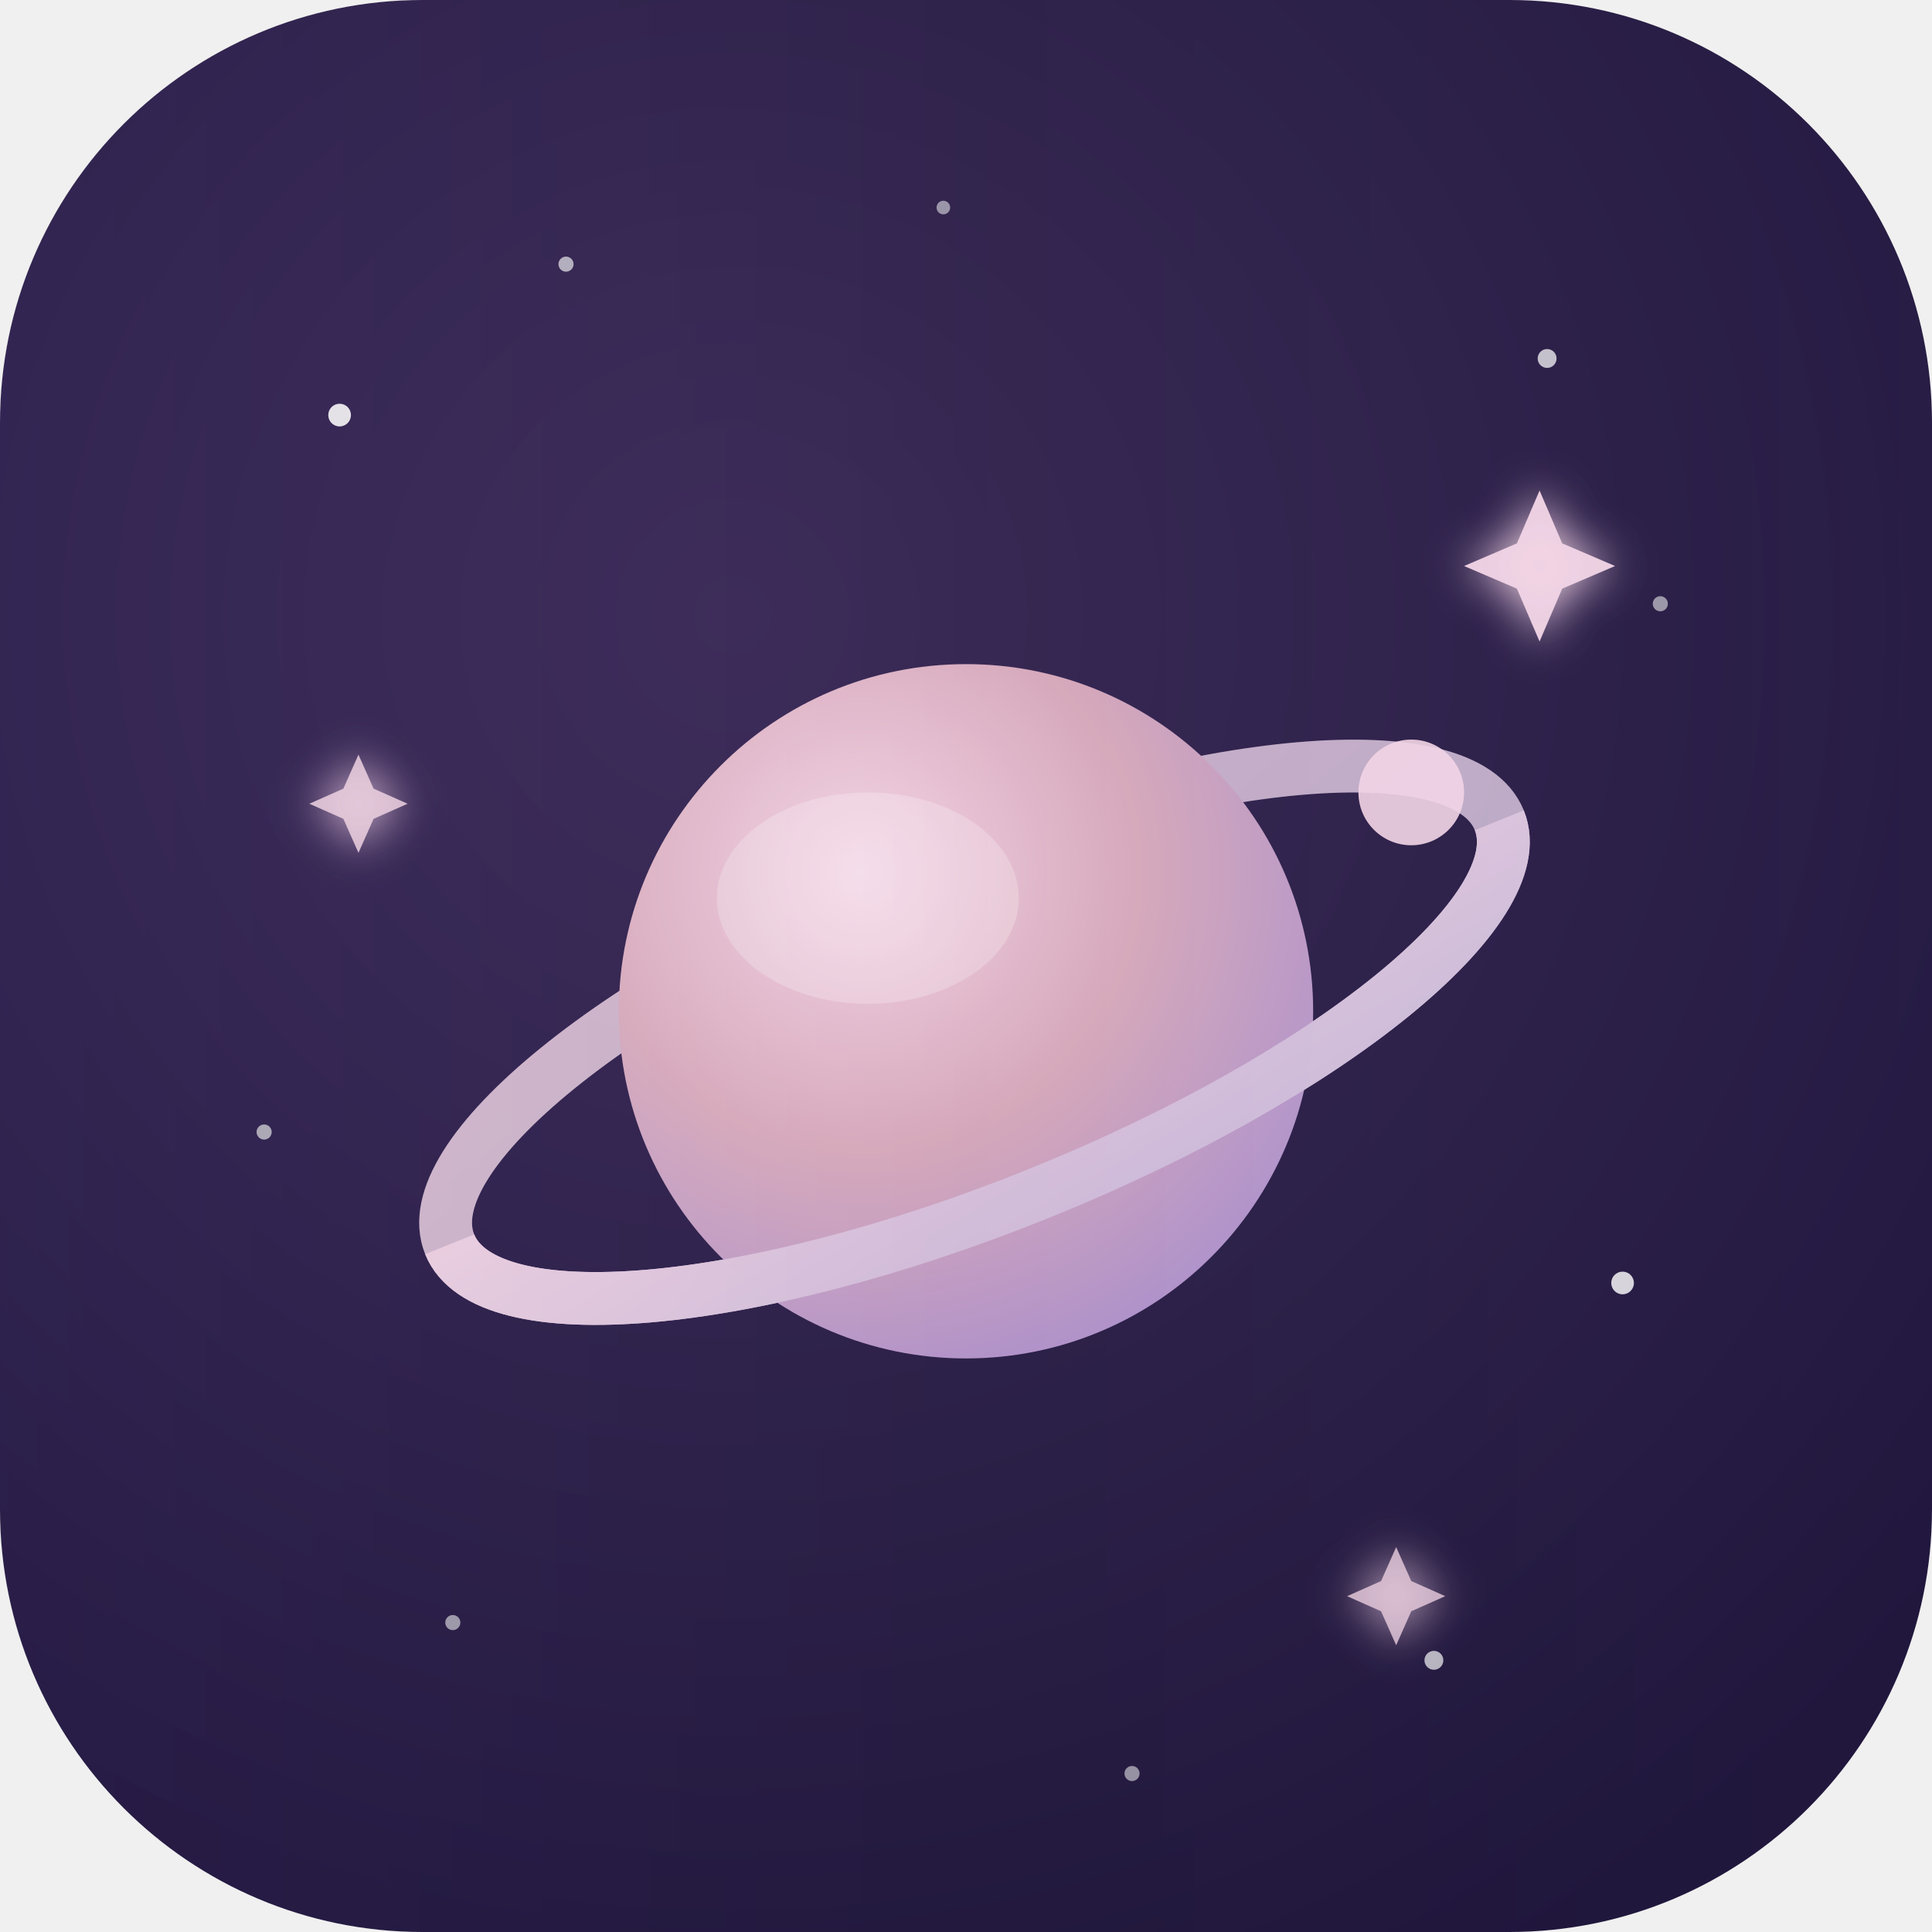
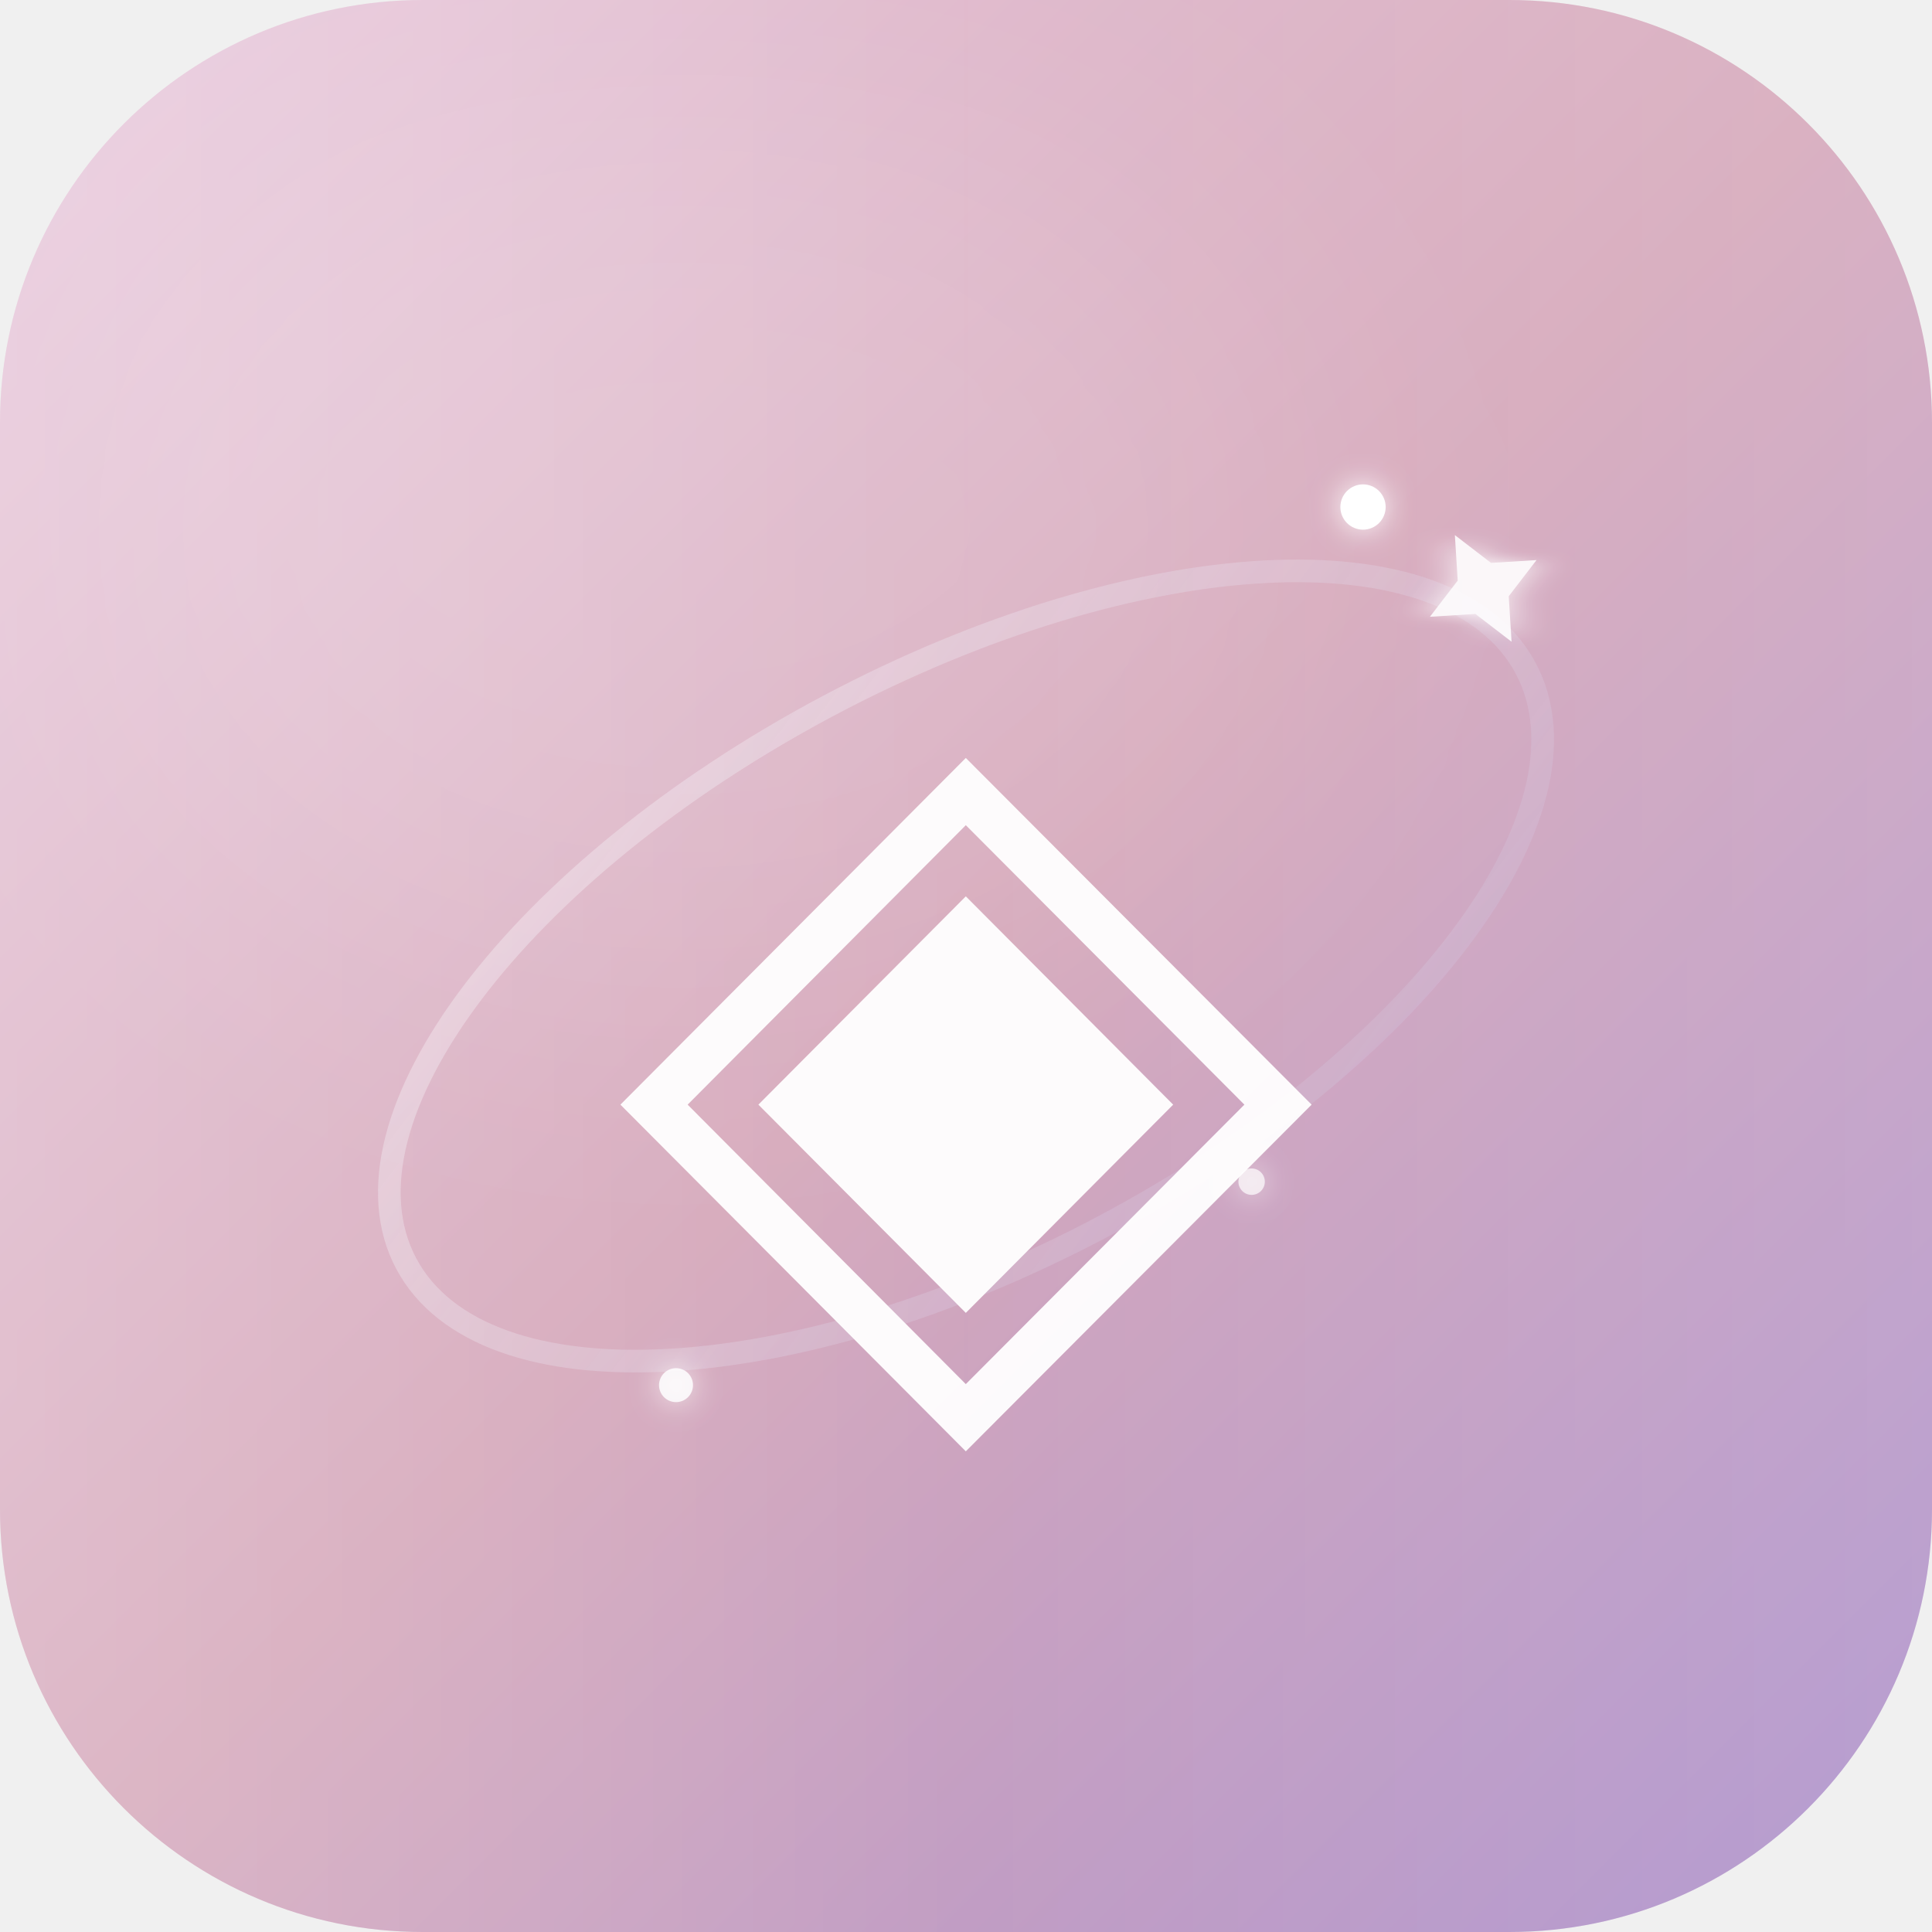
<svg xmlns="http://www.w3.org/2000/svg" width="512" height="512" viewBox="0 0 512 512">
  <defs>
-     <radialGradient id="bg" cx="38%" cy="32%" r="80%">
-       <stop offset="0" stop-color="#3A2A55" />
-       <stop offset="0.55" stop-color="#2A1F45" />
-       <stop offset="1" stop-color="#1E1538" />
-     </radialGradient>
-     <radialGradient id="planet" cx="35%" cy="30%" r="80%">
-       <stop offset="0" stop-color="#F2D2E4" />
+     <linearGradient id="g" x1="0" y1="0" x2="1" y2="1">
+       <stop offset="0" stop-color="#E8C8DC" />
      <stop offset="0.5" stop-color="#D4A5B8" />
      <stop offset="1" stop-color="#A78BCA" />
-     </radialGradient>
-     <linearGradient id="ring" x1="0" y1="0" x2="1" y2="1">
-       <stop offset="0" stop-color="#E8C8DC" />
-       <stop offset="1" stop-color="#C9B8D8" />
    </linearGradient>
    <linearGradient id="shine" x1="0" y1="0" x2="1" y2="0">
-       <stop offset="0" stop-color="rgba(255,255,255,0.30)" />
-       <stop offset="0.5" stop-color="rgba(255,255,255,0.05)" />
-       <stop offset="1" stop-color="rgba(255,255,255,0.18)" />
+       <stop offset="0" stop-color="rgba(255,255,255,0.35)" />
+       <stop offset="0.5" stop-color="rgba(255,255,255,0.08)" />
+       <stop offset="1" stop-color="rgba(255,255,255,0.25)" />
+     </linearGradient>
+     <linearGradient id="ring" x1="0" y1="0" x2="1" y2="1">
+       <stop offset="0" stop-color="rgba(255,255,255,0.55)" />
+       <stop offset="1" stop-color="rgba(201,184,216,0.35)" />
    </linearGradient>
    <filter id="glow" x="-50%" y="-50%" width="200%" height="200%">
-       <feGaussianBlur stdDeviation="6" result="b" />
+       <feGaussianBlur stdDeviation="4" result="b" />
      <feMerge>
        <feMergeNode in="b" />
        <feMergeNode in="SourceGraphic" />
      </feMerge>
    </filter>
  </defs>
-   <rect width="512" height="512" rx="112" fill="url(#bg)" />
-   <g fill="#FFFFFF">
-     <circle cx="90" cy="110" r="3" opacity="0.85" />
-     <circle cx="150" cy="70" r="2" opacity="0.6" />
-     <circle cx="410" cy="95" r="2.5" opacity="0.7" />
-     <circle cx="440" cy="160" r="2" opacity="0.5" />
-     <circle cx="70" cy="300" r="2" opacity="0.55" />
-     <circle cx="430" cy="340" r="3" opacity="0.8" />
-     <circle cx="120" cy="430" r="2" opacity="0.5" />
-     <circle cx="380" cy="440" r="2.5" opacity="0.65" />
-     <circle cx="250" cy="55" r="1.8" opacity="0.5" />
-     <circle cx="300" cy="470" r="2" opacity="0.5" />
+   <rect width="512" height="512" rx="112" fill="url(#g)" />
+   <ellipse cx="180" cy="140" rx="160" ry="120" fill="rgba(255,255,255,0.12)" filter="blur(40px)" />
+   <g transform="translate(256 256)">
+     <ellipse cx="0" cy="0" rx="168" ry="78" fill="none" stroke="url(#ring)" stroke-width="6" opacity="0.7" transform="rotate(-28)" />
+     <g fill="#FFFFFF" filter="url(#glow)">
+       <circle cx="150" cy="-58" r="6" transform="rotate(-28)" />
+       <circle cx="-120" cy="62" r="4.5" transform="rotate(-28)" opacity="0.85" />
+       <circle cx="40" cy="86" r="3.5" transform="rotate(-28)" opacity="0.7" />
+     </g>
+     <path d="M168 -40 l5 11 11 5 -11 5 -5 11 -5 -11 -11 -5 11 -5 z" fill="#FFFFFF" opacity="0.9" transform="rotate(-28)" filter="url(#glow)" />
  </g>
-   <g fill="#F2D2E4" filter="url(#glow)">
-     <path d="M408 130 l6 14 14 6 -14 6 -6 14 -6 -14 -14 -6 14 -6 z" opacity="0.95" />
-     <path d="M95 200 l4 9 9 4 -9 4 -4 9 -4 -9 -9 -4 9 -4 z" opacity="0.8" />
-     <path d="M370 410 l4 9 9 4 -9 4 -4 9 -4 -9 -9 -4 9 -4 z" opacity="0.75" />
-   </g>
-   <g transform="translate(256 268)">
-     <ellipse cx="0" cy="6" rx="150" ry="46" fill="none" stroke="url(#ring)" stroke-width="14" opacity="0.85" transform="rotate(-22)" />
-     <circle cx="0" cy="0" r="92" fill="url(#planet)" />
-     <ellipse cx="-26" cy="-30" rx="40" ry="28" fill="rgba(255,255,255,0.22)" />
-     <circle cx="118" cy="-58" r="14" fill="#F2D2E4" opacity="0.9" />
-     <path d="M -150 6 A 150 46 0 0 0 150 6" fill="none" stroke="url(#ring)" stroke-width="14" opacity="0.95" transform="rotate(-22)" />
-   </g>
-   <rect width="512" height="512" rx="112" fill="url(#shine)" style="mix-blend-mode:overlay;opacity:0.55;" />
+   <text x="256" y="272" font-size="240" text-anchor="middle" dominant-baseline="central" fill="#FFFFFF" opacity="0.95">◈</text>
+   <rect width="512" height="512" rx="112" fill="url(#shine)" style="mix-blend-mode:overlay;opacity:0.6;" />
</svg>
